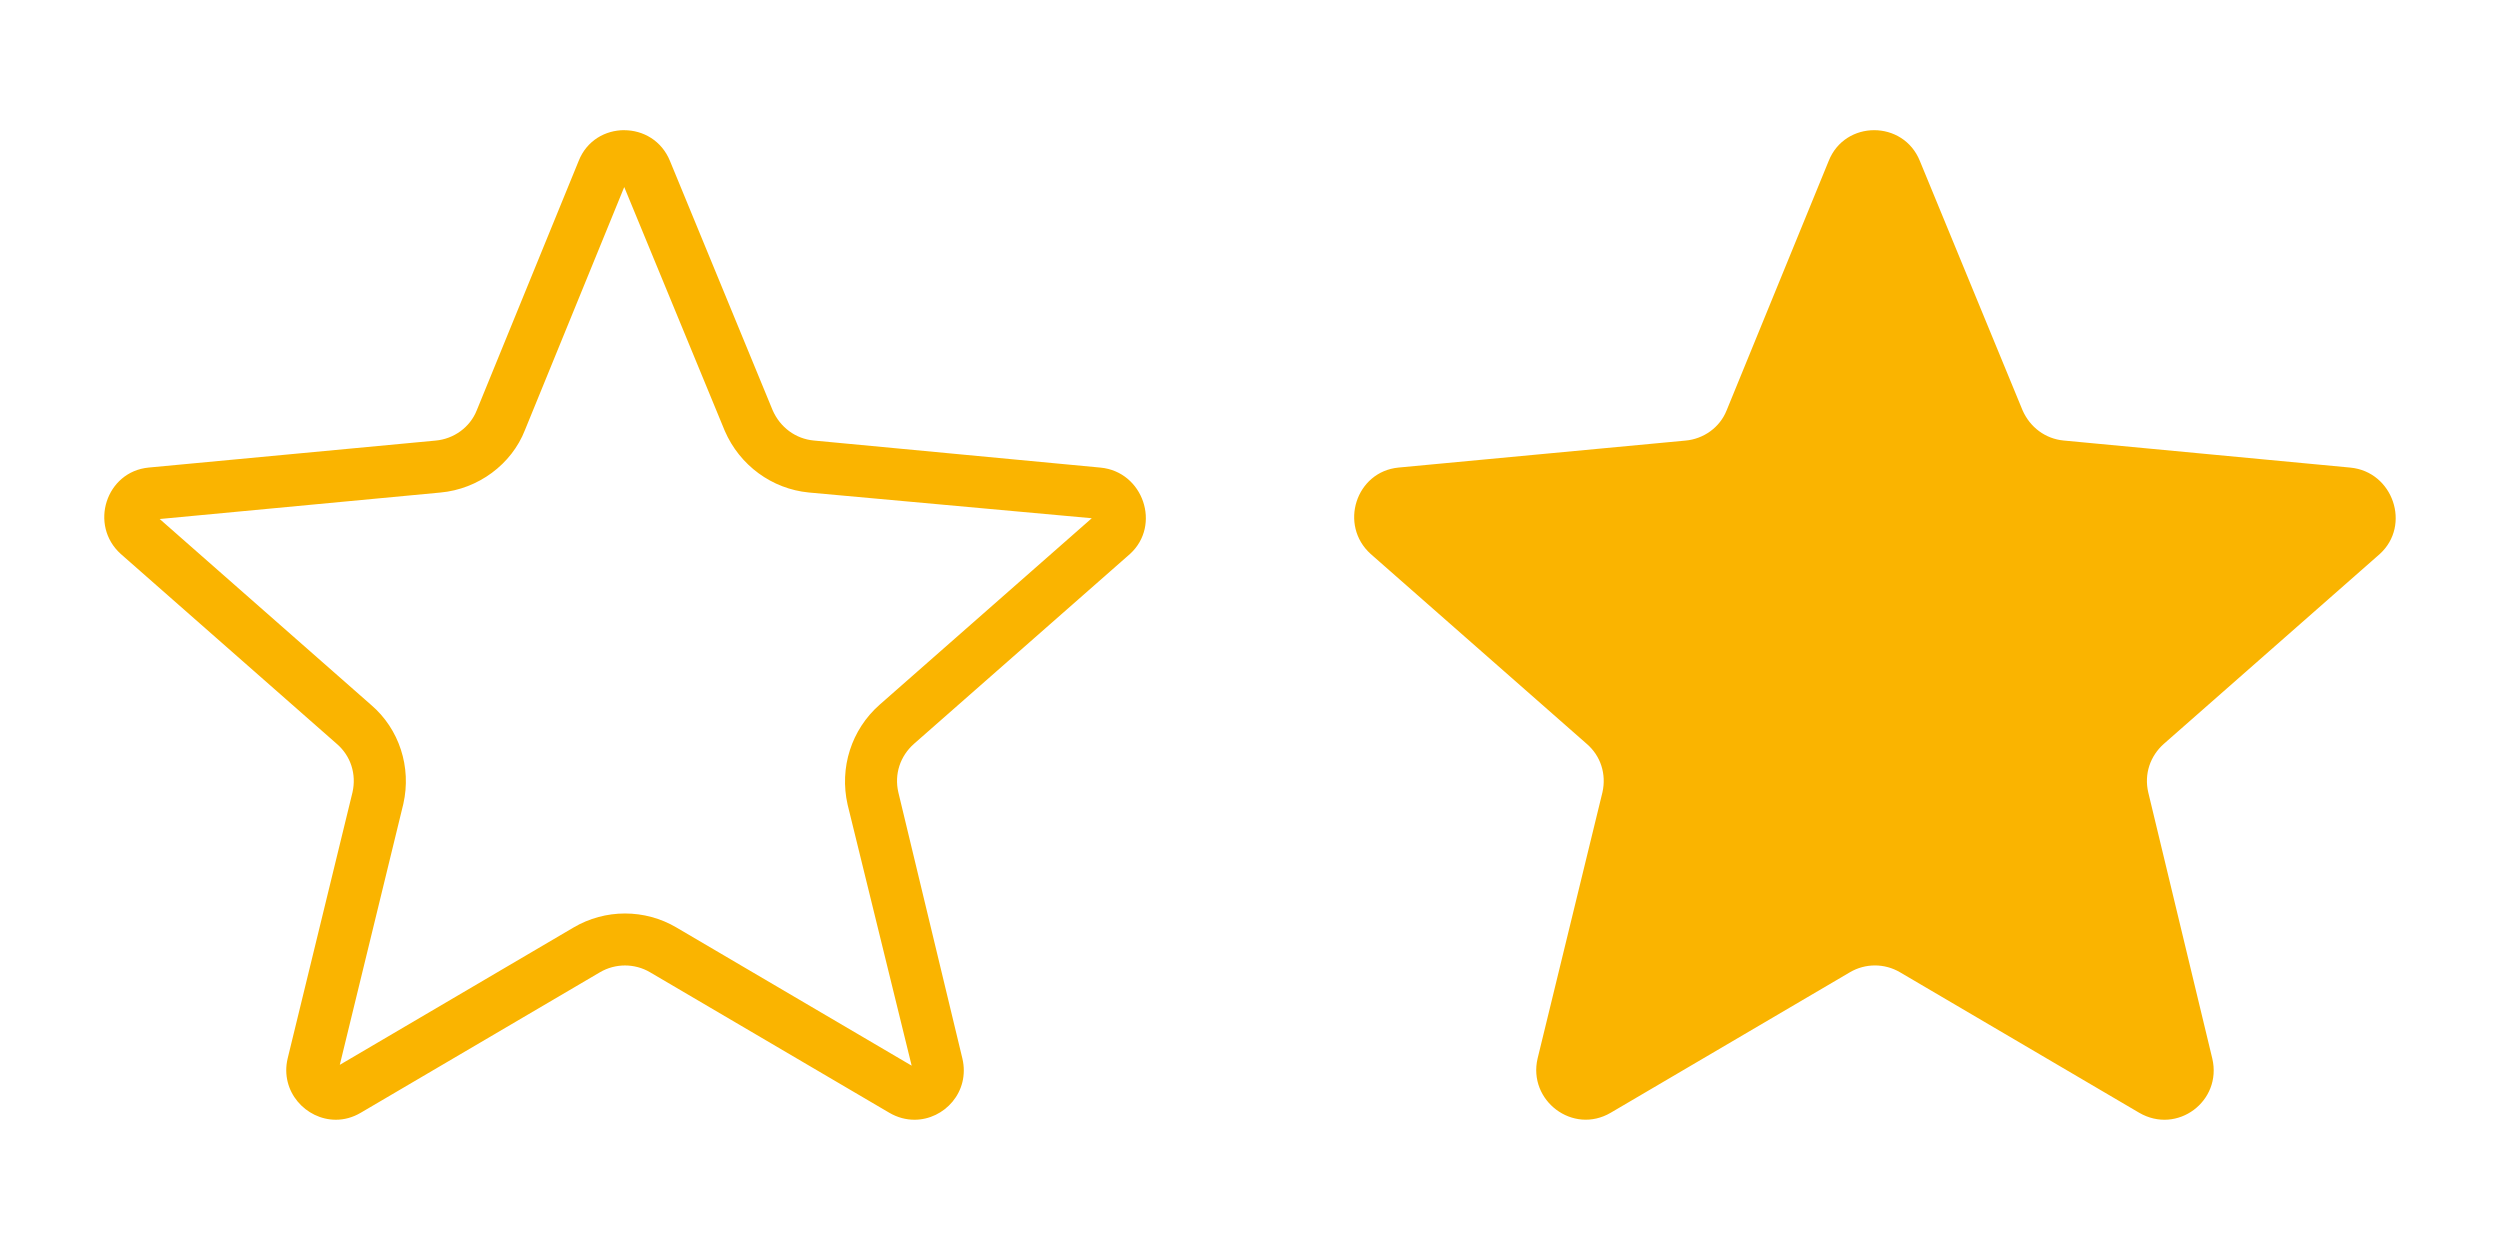
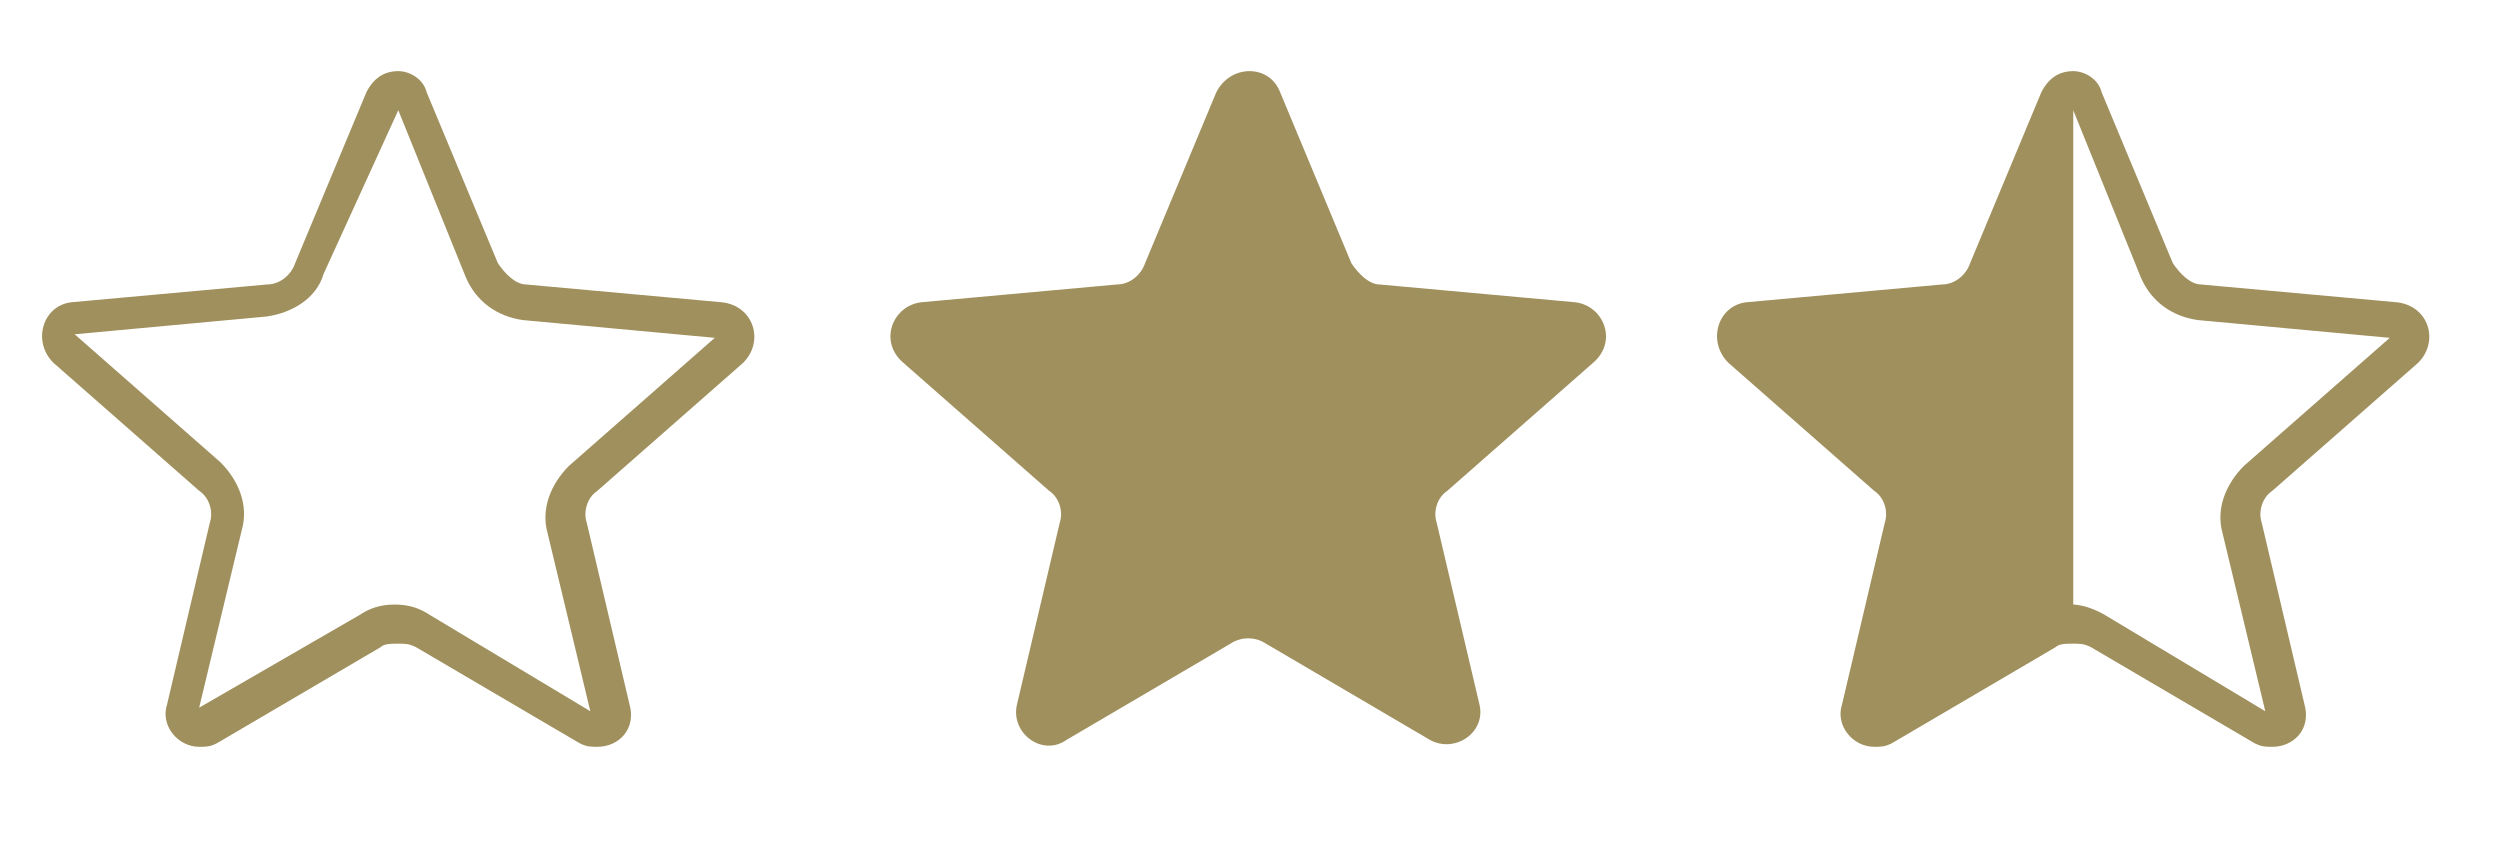
- <svg xmlns="http://www.w3.org/2000/svg" width="48" height="24" viewBox="0 0 48 24">
-   <path fill="#FAB400" d="M45.13 8.978l-5.508-.52c-.348-.033-.646-.252-.79-.583l-1.97-4.783c-.317-.79-1.44-.79-1.752 0l-1.957 4.783c-.13.332-.444.553-.79.584l-5.51.518c-.82.078-1.15 1.106-.535 1.66l4.147 3.645c.27.232.38.582.302.93l-1.245 5.11c-.19.808.678 1.47 1.405 1.042l4.592-2.697c.296-.174.664-.174.96 0l4.592 2.697c.73.427 1.597-.222 1.405-1.04l-1.23-5.112c-.08-.348.034-.695.302-.932l4.146-3.645c.602-.55.254-1.578-.566-1.657zM11.986 3.593l1.93 4.68c.286.66.903 1.114 1.613 1.183l5.433.494-4.076 3.583c-.538.476-.773 1.205-.612 1.916l1.23 5.012-4.518-2.654c-.298-.176-.64-.268-.986-.268s-.687.092-.986.268l-4.49 2.638 1.22-5.01c.16-.707-.08-1.44-.618-1.9l-4.06-3.57 5.388-.508c.73-.066 1.37-.544 1.625-1.2l1.906-4.665m0-1.093c-.36 0-.72.197-.875.592L9.155 7.875c-.13.332-.445.553-.79.584l-5.51.518c-.82.078-1.15 1.106-.535 1.66l4.146 3.645c.27.232.38.582.302.93l-1.245 5.11c-.15.633.35 1.177.925 1.177.16 0 .323-.042.48-.135l4.592-2.697c.148-.087.315-.13.48-.13s.333.043.48.13l4.593 2.697c.16.094.325.135.485.135.572 0 1.07-.535.92-1.175l-1.23-5.112c-.08-.348.034-.695.302-.932l4.147-3.645c.602-.55.254-1.578-.566-1.657l-5.507-.52c-.348-.033-.646-.252-.79-.583l-1.97-4.783c-.16-.395-.52-.592-.878-.592z" />
+ <svg xmlns="http://www.w3.org/2000/svg" version="1.1" id="Layer_1" x="0px" y="0px" width="70.3px" height="24px" viewBox="-615 389 70.3 24" style="enable-background:new -615 389 70.3 24;" xml:space="preserve">
+   <style type="text/css">
+ 	.st0{fill:#A0905D;}
+ </style>
+   <path class="st0" d="M-570.7,397.5l-5.5-0.5c-0.3,0-0.6-0.3-0.8-0.6l-2-4.8c-0.3-0.8-1.4-0.8-1.8,0l-2,4.8c-0.1,0.3-0.4,0.6-0.8,0.6  l-5.5,0.5c-0.8,0.1-1.2,1.1-0.5,1.7l4.1,3.6c0.3,0.2,0.4,0.6,0.3,0.9l-1.2,5.1c-0.2,0.8,0.7,1.5,1.4,1l4.6-2.7c0.3-0.2,0.7-0.2,1,0  l4.6,2.7c0.7,0.4,1.6-0.2,1.4-1l-1.2-5.1c-0.1-0.3,0-0.7,0.3-0.9l4.1-3.6C-569.5,398.6-569.9,397.6-570.7,397.5L-570.7,397.5z   M-603.8,392.1l1.9,4.7c0.3,0.7,0.9,1.1,1.6,1.2l5.4,0.5l-4.1,3.6c-0.5,0.5-0.8,1.2-0.6,1.9l1.2,5l-4.5-2.7c-0.3-0.2-0.6-0.3-1-0.3  s-0.7,0.1-1,0.3l-4.5,2.6l1.2-5c0.2-0.7-0.1-1.4-0.6-1.9l-4.1-3.6l5.4-0.5c0.7-0.1,1.4-0.5,1.6-1.2L-603.8,392.1 M-603.8,391  c-0.4,0-0.7,0.2-0.9,0.6l-2,4.8c-0.1,0.3-0.4,0.6-0.8,0.6l-5.5,0.5c-0.8,0.1-1.1,1.1-0.5,1.7l4.1,3.6c0.3,0.2,0.4,0.6,0.3,0.9  l-1.2,5.1c-0.2,0.6,0.3,1.2,0.9,1.2c0.2,0,0.3,0,0.5-0.1l4.6-2.7c0.1-0.1,0.3-0.1,0.5-0.1s0.3,0,0.5,0.1l4.6,2.7  c0.2,0.1,0.3,0.1,0.5,0.1c0.6,0,1.1-0.5,0.9-1.2l-1.2-5.1c-0.1-0.3,0-0.7,0.3-0.9l4.1-3.6c0.6-0.6,0.3-1.6-0.6-1.7l-5.5-0.5  c-0.3,0-0.6-0.3-0.8-0.6l-2-4.8C-603.1,391.2-603.5,391-603.8,391L-603.8,391z M-556.7,392.1l1.9,4.7c0.3,0.7,0.9,1.1,1.6,1.2  l5.4,0.5l-4.1,3.6c-0.5,0.5-0.8,1.2-0.6,1.9l1.2,5l-4.5-2.7c-0.5-0.3-0.9-0.3-0.9-0.3V392.1 M-556.7,391c-0.4,0-0.7,0.2-0.9,0.6  l-2,4.8c-0.1,0.3-0.4,0.6-0.8,0.6l-5.5,0.5c-0.8,0.1-1.1,1.1-0.5,1.7l4.1,3.6c0.3,0.2,0.4,0.6,0.3,0.9l-1.2,5.1  c-0.2,0.6,0.3,1.2,0.9,1.2c0.2,0,0.3,0,0.5-0.1l4.6-2.7c0.1-0.1,0.3-0.1,0.5-0.1s0.3,0,0.5,0.1l4.6,2.7c0.2,0.1,0.3,0.1,0.5,0.1  c0.6,0,1.1-0.5,0.9-1.2l-1.2-5.1c-0.1-0.3,0-0.7,0.3-0.9l4.1-3.6c0.6-0.6,0.3-1.6-0.6-1.7l-5.5-0.5c-0.3,0-0.6-0.3-0.8-0.6l-2-4.8  C-556,391.2-556.4,391-556.7,391L-556.7,391z" />
</svg>
